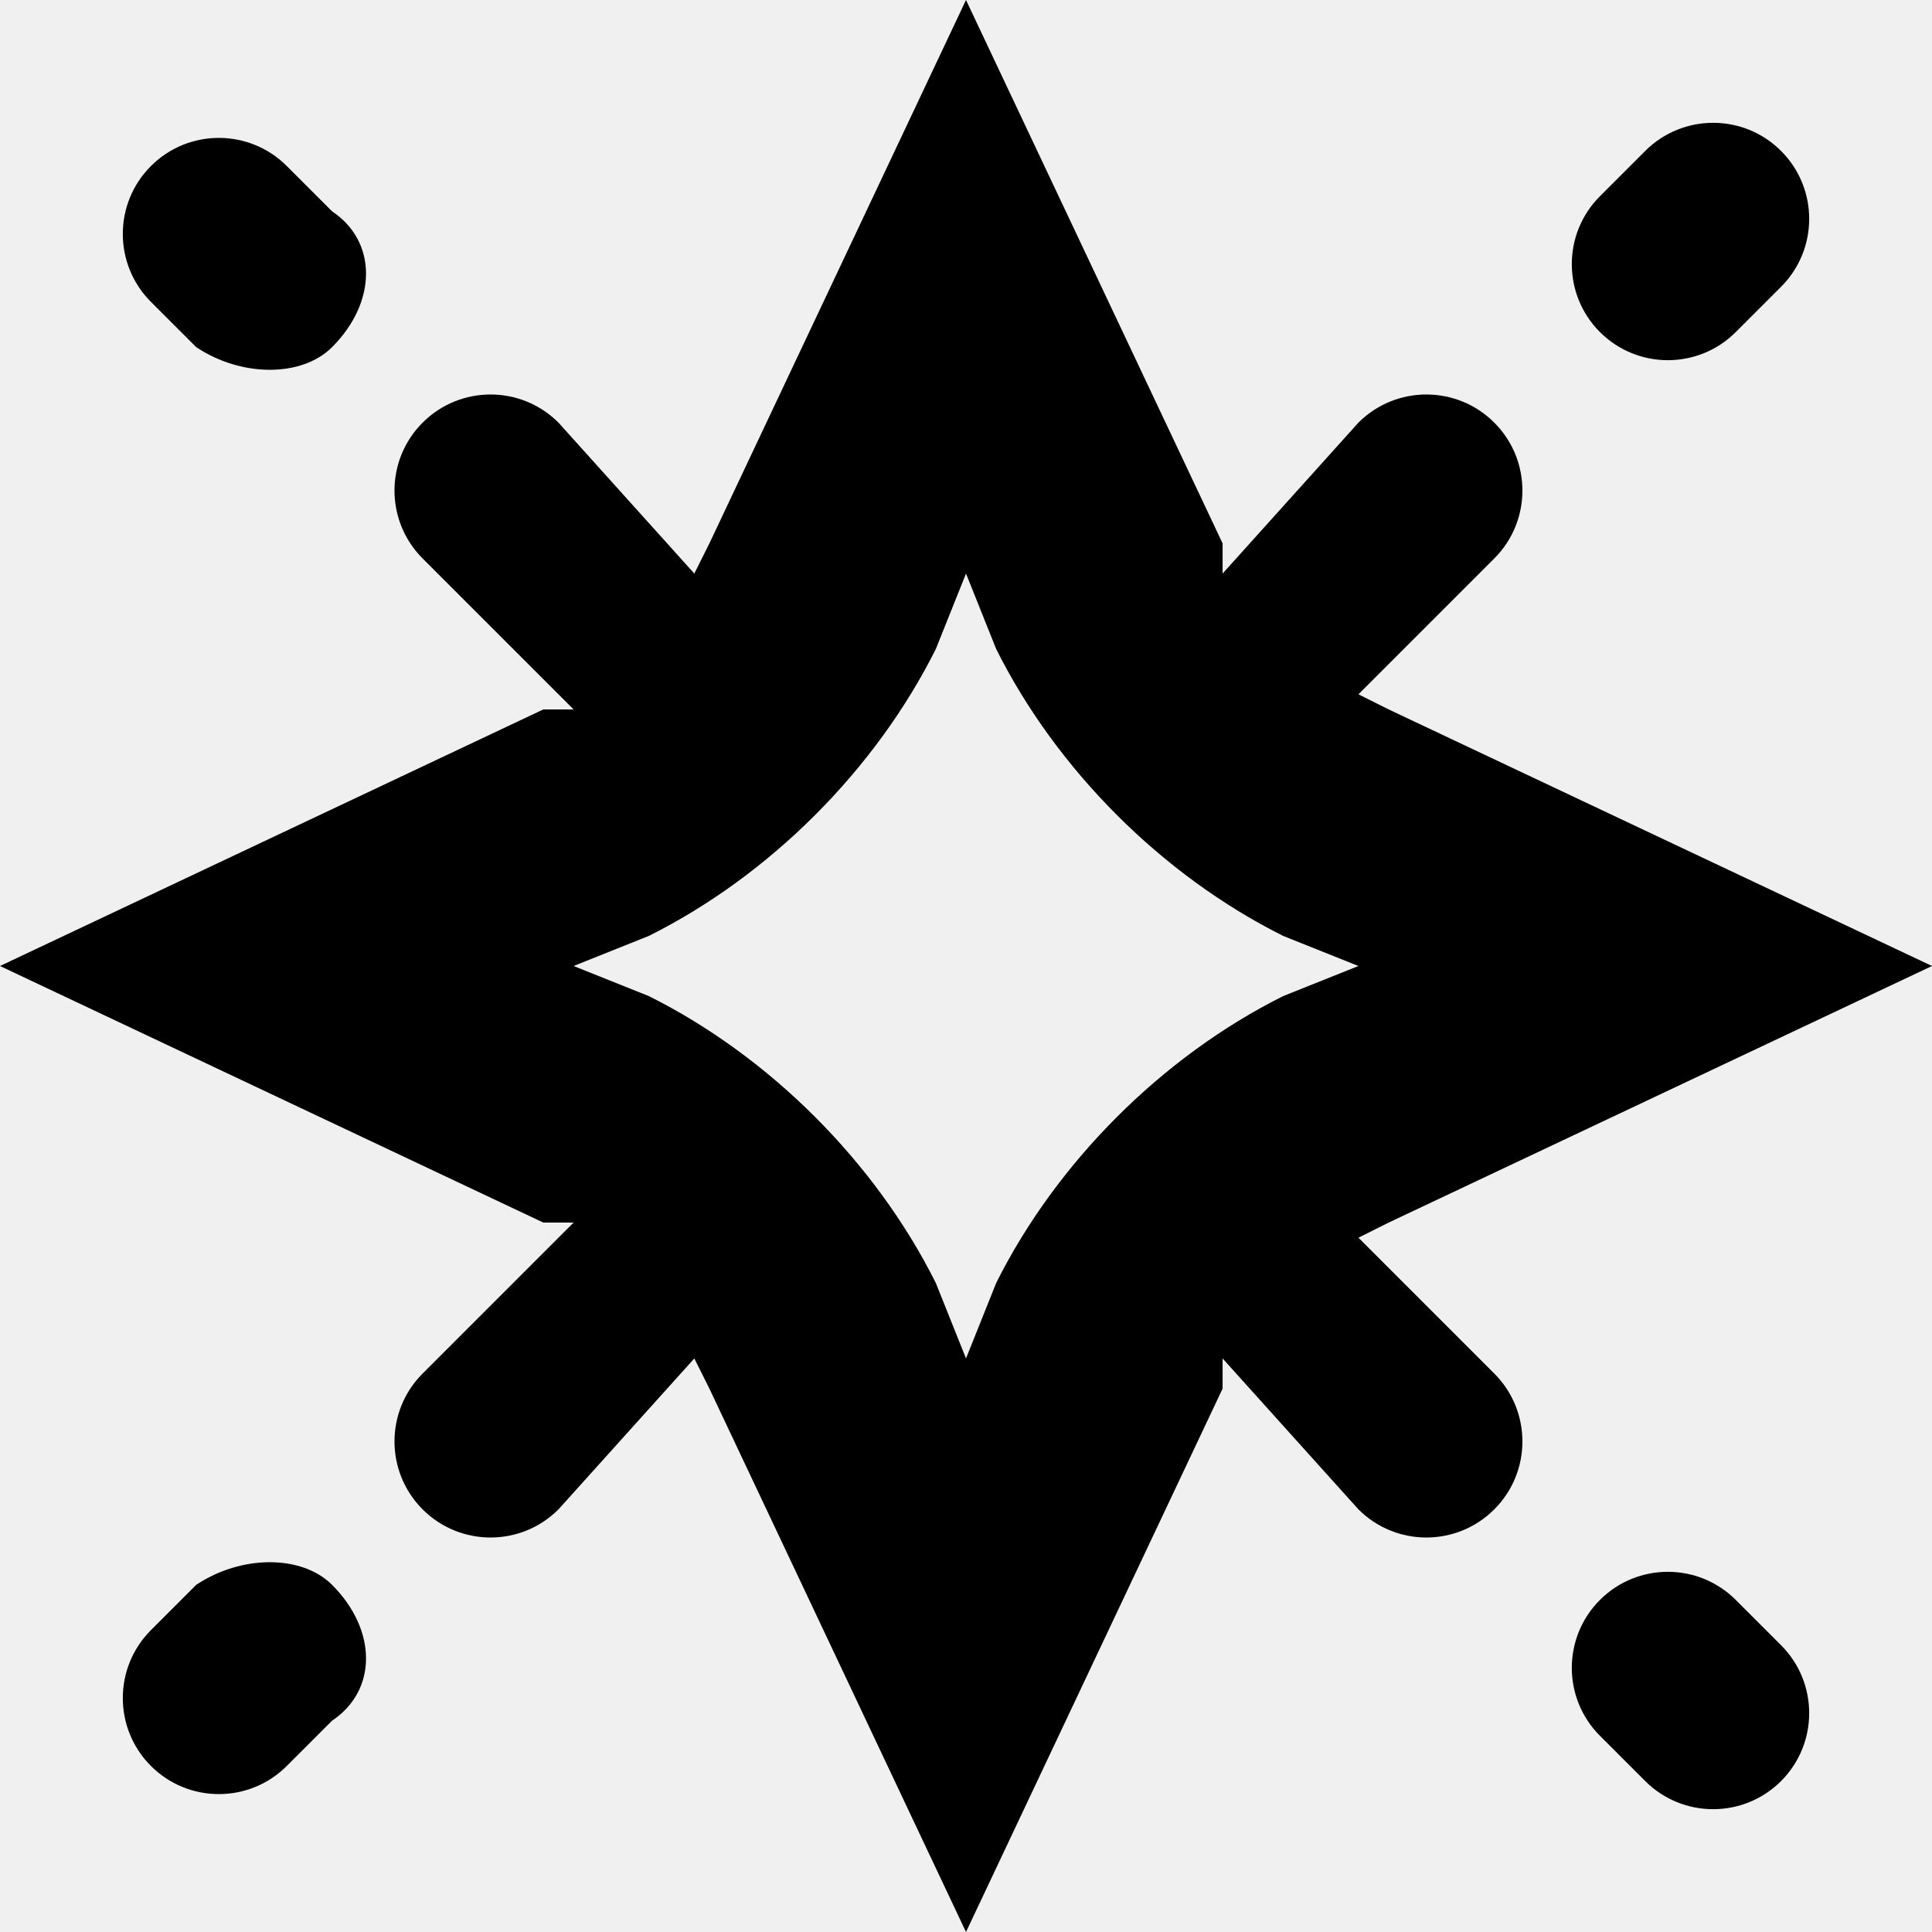
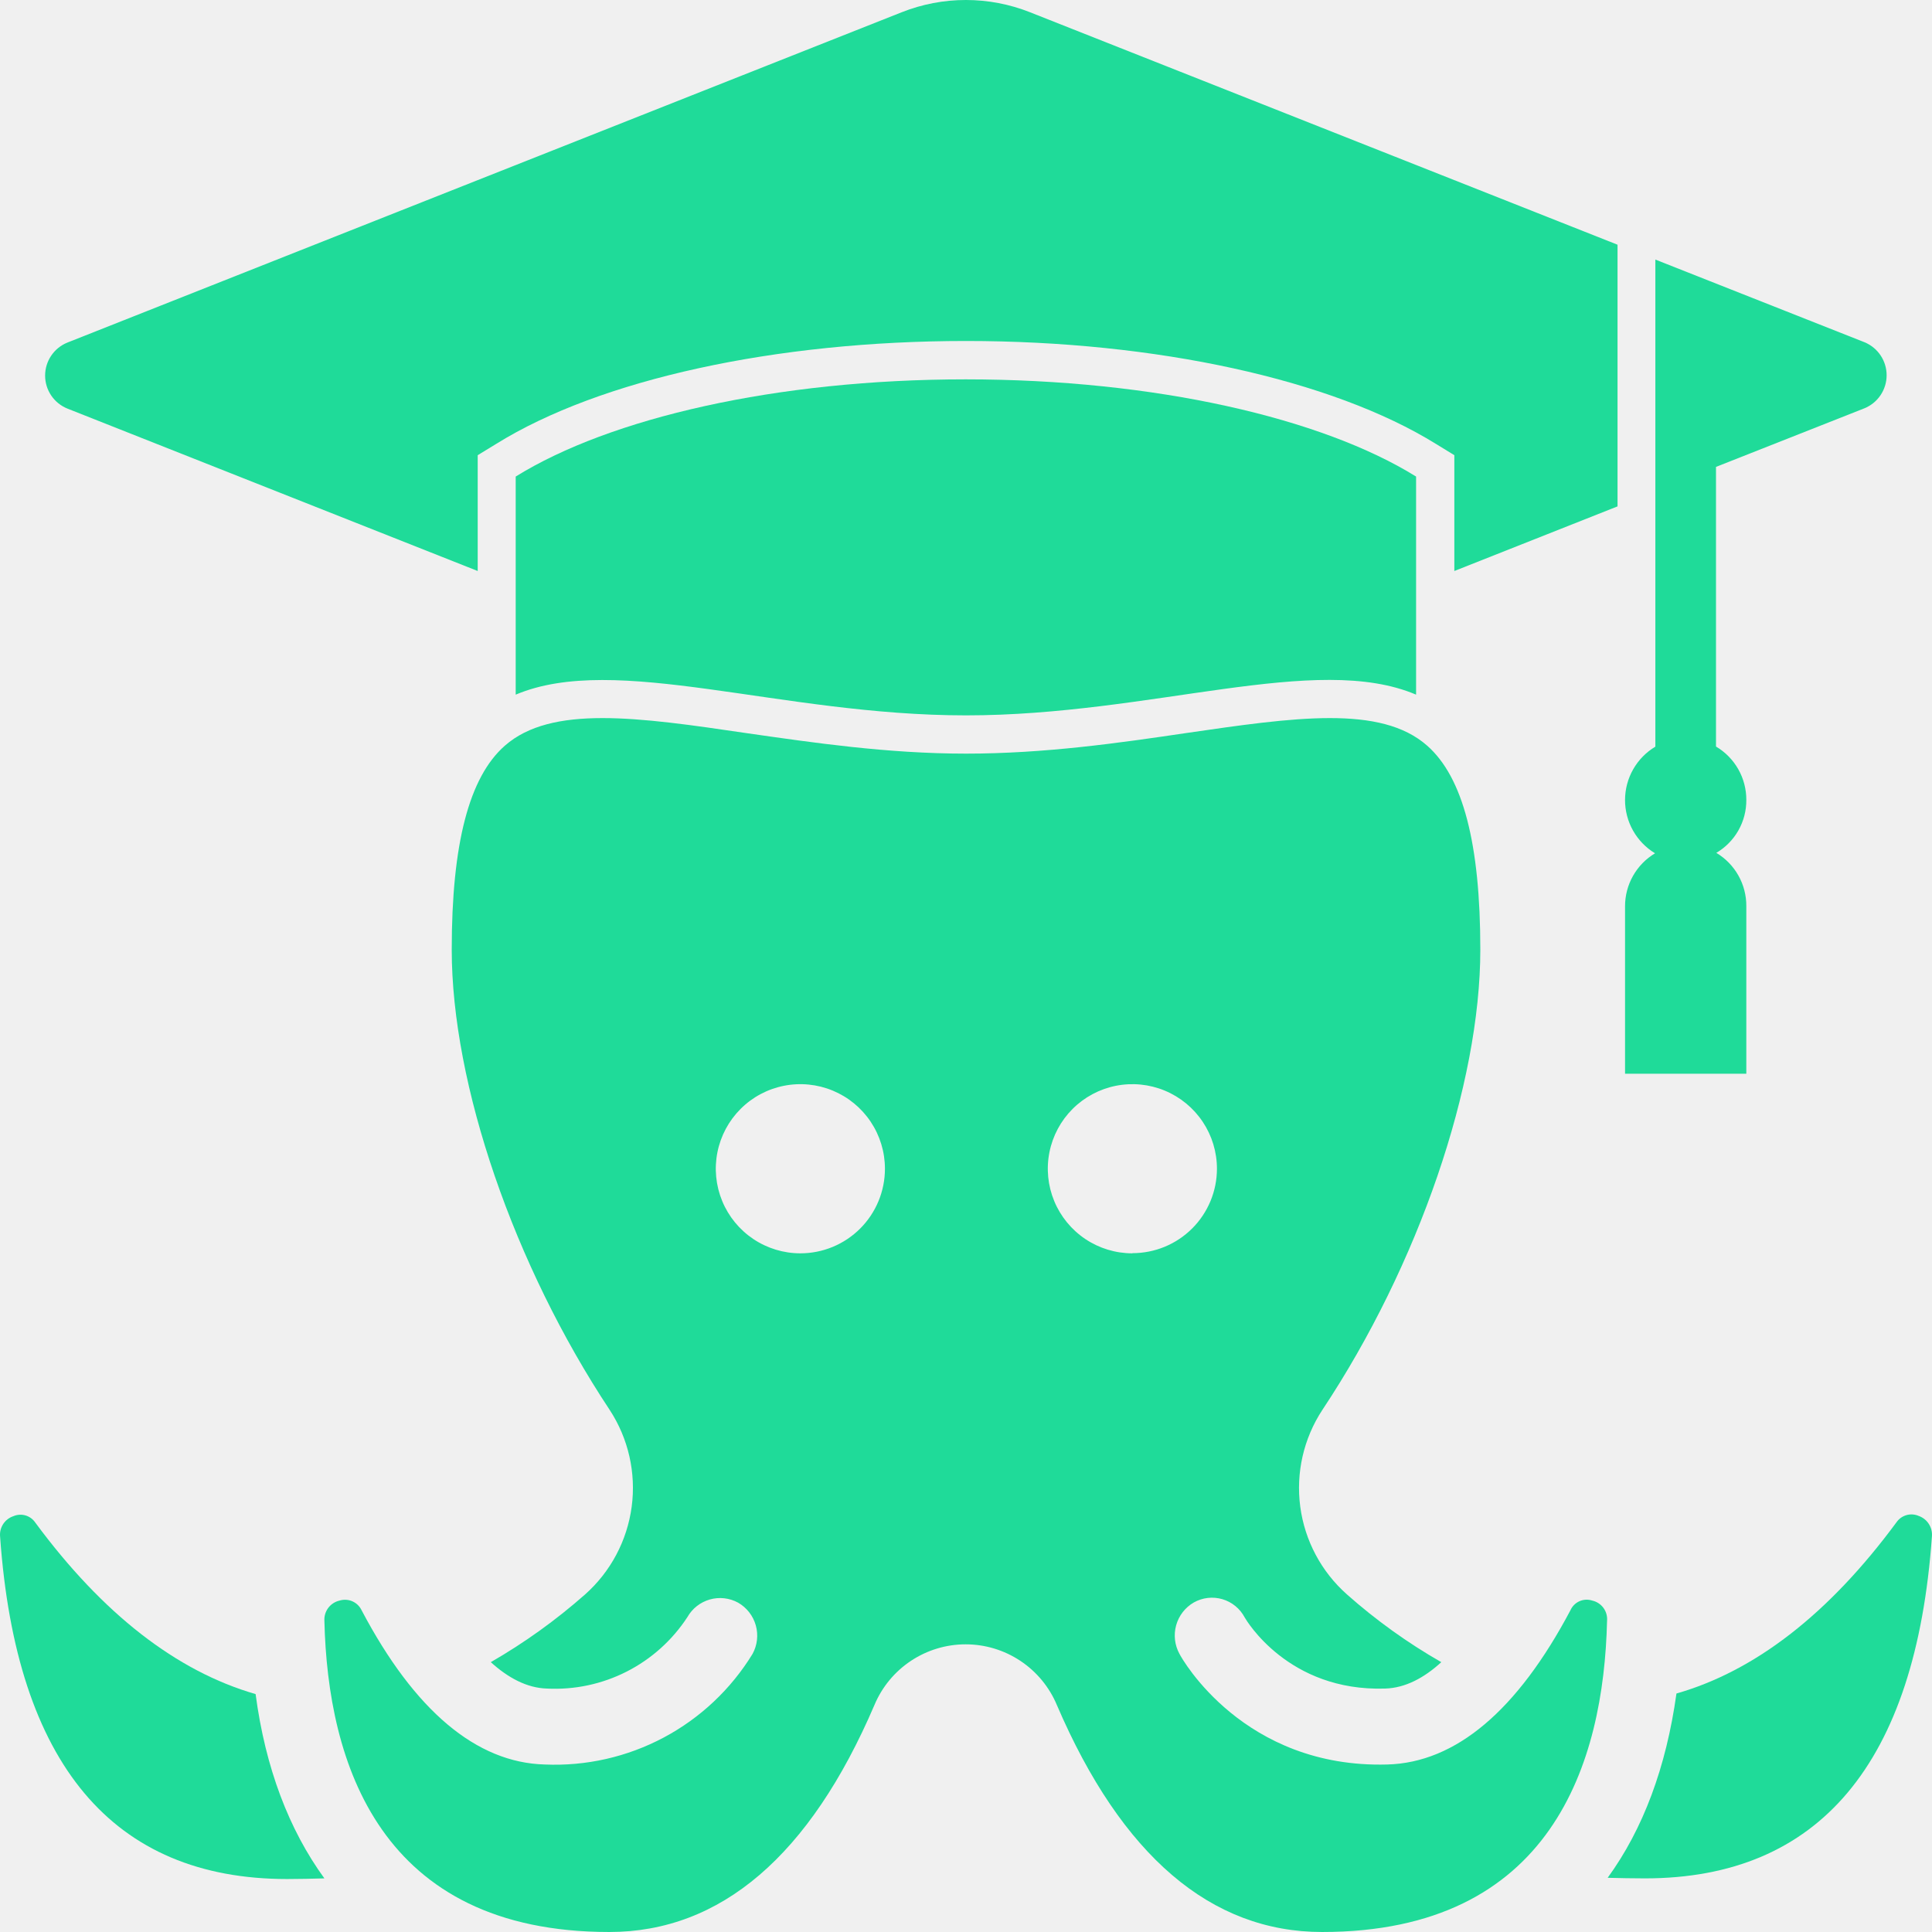
- <svg xmlns="http://www.w3.org/2000/svg" viewBox="0 0 128 128">
-   <path fill-rule="evenodd" d="M81 36 64 0 47 36l-1 2-9-10a6 6 0 0 0-9 9l10 10h-2L0 64l36 17h2L28 91a6 6 0 1 0 9 9l9-10 1 2 17 36 17-36v-2l9 10a6 6 0 1 0 9-9l-9-9 2-1 36-17-36-17-2-1 9-9a6 6 0 1 0-9-9l-9 10v-2Zm-17 2-2 5c-4 8-11 15-19 19l-5 2 5 2c8 4 15 11 19 19l2 5 2-5c4-8 11-15 19-19l5-2-5-2c-8-4-15-11-19-19l-2-5Z" clip-rule="evenodd" />
-   <path d="M118 19a6 6 0 0 0-9-9l-3 3a6 6 0 1 0 9 9l3-3Zm-96 4c-2 2-6 2-9 0l-3-3a6 6 0 1 1 9-9l3 3c3 2 3 6 0 9Zm0 82c-2-2-6-2-9 0l-3 3a6 6 0 1 0 9 9l3-3c3-2 3-6 0-9Zm96 4a6 6 0 0 1-9 9l-3-3a6 6 0 1 1 9-9l3 3Z" />
-   <style>path{fill:#000}@media (prefers-color-scheme:dark){path{fill:#fff}}</style>
+ <svg xmlns="http://www.w3.org/2000/svg" width="800" height="800" viewBox="0 0 800 800" fill="none">
+   <path d="M586.371 197.329V287.641C544.975 269.996 476.959 296.219 400.011 296.219C323.063 296.219 254.936 270.107 213.541 287.641V197.329C252.581 173.107 321.441 157.084 399.878 157.084C478.315 157.084 547.33 173.107 586.371 197.329Z" fill="#1FDB99" />
+   <path d="M771.976 169.084L710.56 193.329V309.13C714.394 311.395 717.569 314.623 719.771 318.494C721.973 322.364 723.126 326.743 723.114 331.196C723.153 335.624 722.026 339.985 719.845 343.839C717.665 347.693 714.509 350.905 710.693 353.152C714.502 355.429 717.651 358.66 719.829 362.526C722.007 366.392 723.14 370.759 723.114 375.197V444.597H672.897V375.286C672.887 370.863 674.027 366.514 676.204 362.665C678.382 358.816 681.522 355.599 685.318 353.33C681.515 351.029 678.372 347.783 676.195 343.908C674.017 340.032 672.88 335.659 672.894 331.214C672.907 326.769 674.071 322.403 676.271 318.541C678.472 314.679 681.634 311.452 685.451 309.174V107.484L771.976 141.684C774.705 142.788 777.042 144.682 778.688 147.123C780.334 149.564 781.213 152.44 781.213 155.384C781.213 158.328 780.334 161.205 778.688 163.646C777.042 166.087 774.705 167.981 771.976 169.084Z" fill="#1FDB99" />
+   <path d="M669.784 101.329V209.685L602.213 236.44V188.485L594.636 183.84C551.618 157.173 478.758 141.195 399.966 141.195C321.174 141.195 248.403 157.084 205.407 183.84L197.808 188.485V236.44L27.936 169.196C25.203 168.101 22.861 166.214 21.211 163.776C19.561 161.338 18.68 158.462 18.68 155.518C18.68 152.574 19.561 149.698 21.211 147.26C22.861 144.822 25.203 142.934 27.936 141.84L373.347 5.084C390.431 -1.695 409.457 -1.695 426.541 5.084L669.784 101.329Z" fill="#1FDB99" />
+   <path d="M794.485 627.709C792.883 627.016 791.089 626.9 789.411 627.383C787.733 627.865 786.275 628.915 785.286 630.354C757.422 668.132 726.847 691.91 694.184 701.243C689.94 731.754 680.385 757.377 665.698 777.555C670.808 777.688 675.897 777.799 681.118 777.799C753.311 777.777 793.307 730.132 799.973 636.154C800.12 634.338 799.661 632.524 798.668 630.996C797.675 629.468 796.204 628.313 794.485 627.709Z" fill="#1FDB99" />
+   <path d="M14.627 630.487C13.663 629.05 12.226 627.996 10.565 627.509C8.905 627.022 7.126 627.132 5.539 627.821C3.78 628.405 2.275 629.576 1.275 631.137C0.276 632.699 -0.156 634.556 0.05 636.398C6.716 730.377 46.712 778.066 118.905 778.066C124.127 778.066 129.215 777.933 134.326 777.799C119.639 757.621 109.884 732.021 105.84 701.488C73.043 692.021 42.468 668.199 14.627 630.487Z" fill="#1FDB99" />
+   <path d="M659.34 662.776C657.599 662.195 655.705 662.285 654.027 663.029C652.35 663.773 651.011 665.118 650.274 666.799C628.276 708.31 602.79 729.888 574.437 730.643C514.998 732.288 489.401 686.865 488.401 684.843C486.406 681.218 485.912 676.956 487.025 672.971C488.139 668.986 490.771 665.597 494.356 663.532C496.136 662.532 498.098 661.899 500.126 661.669C502.155 661.439 504.209 661.617 506.167 662.193C508.126 662.769 509.949 663.73 511.531 665.021C513.112 666.312 514.42 667.906 515.376 669.71C516.021 670.843 533.419 700.488 573.548 699.199C581.903 698.954 589.747 694.754 596.813 688.265C582.871 680.291 569.788 670.9 557.772 660.243C547.159 650.861 540.286 637.965 538.412 623.923C536.539 609.882 539.791 595.635 547.573 583.798C587.369 523.909 612.967 449.086 612.967 393.219C612.967 349.308 605.767 321.819 590.969 308.774C571.704 291.752 535.908 297.041 490.779 303.597C463.426 307.641 432.584 312.063 400.01 312.063C367.435 312.063 336.594 307.508 309.263 303.597C264.023 296.93 228.315 291.863 209.051 308.774C194.252 321.752 187.053 349.375 187.053 393.219C187.053 449.086 212.784 523.909 252.446 583.798C260.201 595.644 263.437 609.884 261.565 623.918C259.692 637.952 252.836 650.845 242.247 660.243C230.211 670.865 217.139 680.252 203.229 688.265C210.317 694.688 218.116 698.954 226.471 699.199C237.909 699.783 249.3 697.358 259.508 692.164C269.715 686.97 278.382 679.189 284.643 669.599C286.661 666.042 289.998 663.423 293.932 662.308C297.866 661.194 302.08 661.673 305.663 663.643C309.228 665.699 311.846 669.068 312.959 673.03C314.072 676.992 313.591 681.232 311.618 684.843C302.669 699.461 289.97 711.416 274.842 719.47C259.713 727.524 242.705 731.381 225.582 730.643C197.23 729.888 171.632 708.31 149.745 666.799C148.96 665.132 147.598 663.807 145.911 663.067C144.224 662.328 142.326 662.224 140.568 662.776C138.711 663.204 137.065 664.275 135.922 665.8C134.779 667.326 134.213 669.207 134.325 671.11C135.702 729.888 157.211 799.999 252.313 799.999C298.442 799.999 335.372 768.355 362.08 706.021C365.198 698.574 370.447 692.214 377.168 687.742C383.889 683.269 391.781 680.883 399.854 680.883C407.927 680.883 415.82 683.269 422.54 687.742C429.261 692.214 434.51 698.574 437.628 706.021C464.448 768.466 501.444 799.999 547.462 799.999C642.564 799.999 664.073 729.888 665.45 671.11C665.609 669.217 665.078 667.33 663.955 665.799C662.832 664.267 661.193 663.194 659.34 662.776ZM331.394 518.976C324.469 518.971 317.701 516.913 311.945 513.062C306.189 509.211 301.704 503.74 299.057 497.34C296.41 490.94 295.72 483.899 297.073 477.107C298.427 470.315 301.764 464.076 306.662 459.181C311.561 454.285 317.8 450.952 324.593 449.602C331.385 448.252 338.425 448.947 344.823 451.599C351.22 454.25 356.688 458.739 360.535 464.498C364.382 470.257 366.435 477.027 366.435 483.953C366.435 488.554 365.529 493.11 363.767 497.361C362.006 501.611 359.425 505.473 356.171 508.726C352.916 511.978 349.053 514.557 344.802 516.316C340.551 518.075 335.995 518.978 331.394 518.976ZM468.892 518.976C461.965 518.976 455.193 516.921 449.434 513.072C443.675 509.222 439.186 503.751 436.537 497.35C433.887 490.95 433.195 483.907 434.548 477.112C435.901 470.318 439.238 464.078 444.138 459.181C449.037 454.284 455.279 450.95 462.074 449.601C468.868 448.252 475.91 448.949 482.308 451.603C488.707 454.257 494.175 458.75 498.02 464.512C501.865 470.274 503.915 477.048 503.911 483.975C503.905 488.569 502.994 493.116 501.231 497.357C499.468 501.599 496.887 505.452 493.635 508.695C490.384 511.939 486.525 514.511 482.279 516.263C478.034 518.016 473.485 518.915 468.892 518.909V518.976Z" fill="#1FDB99" />
</svg>
